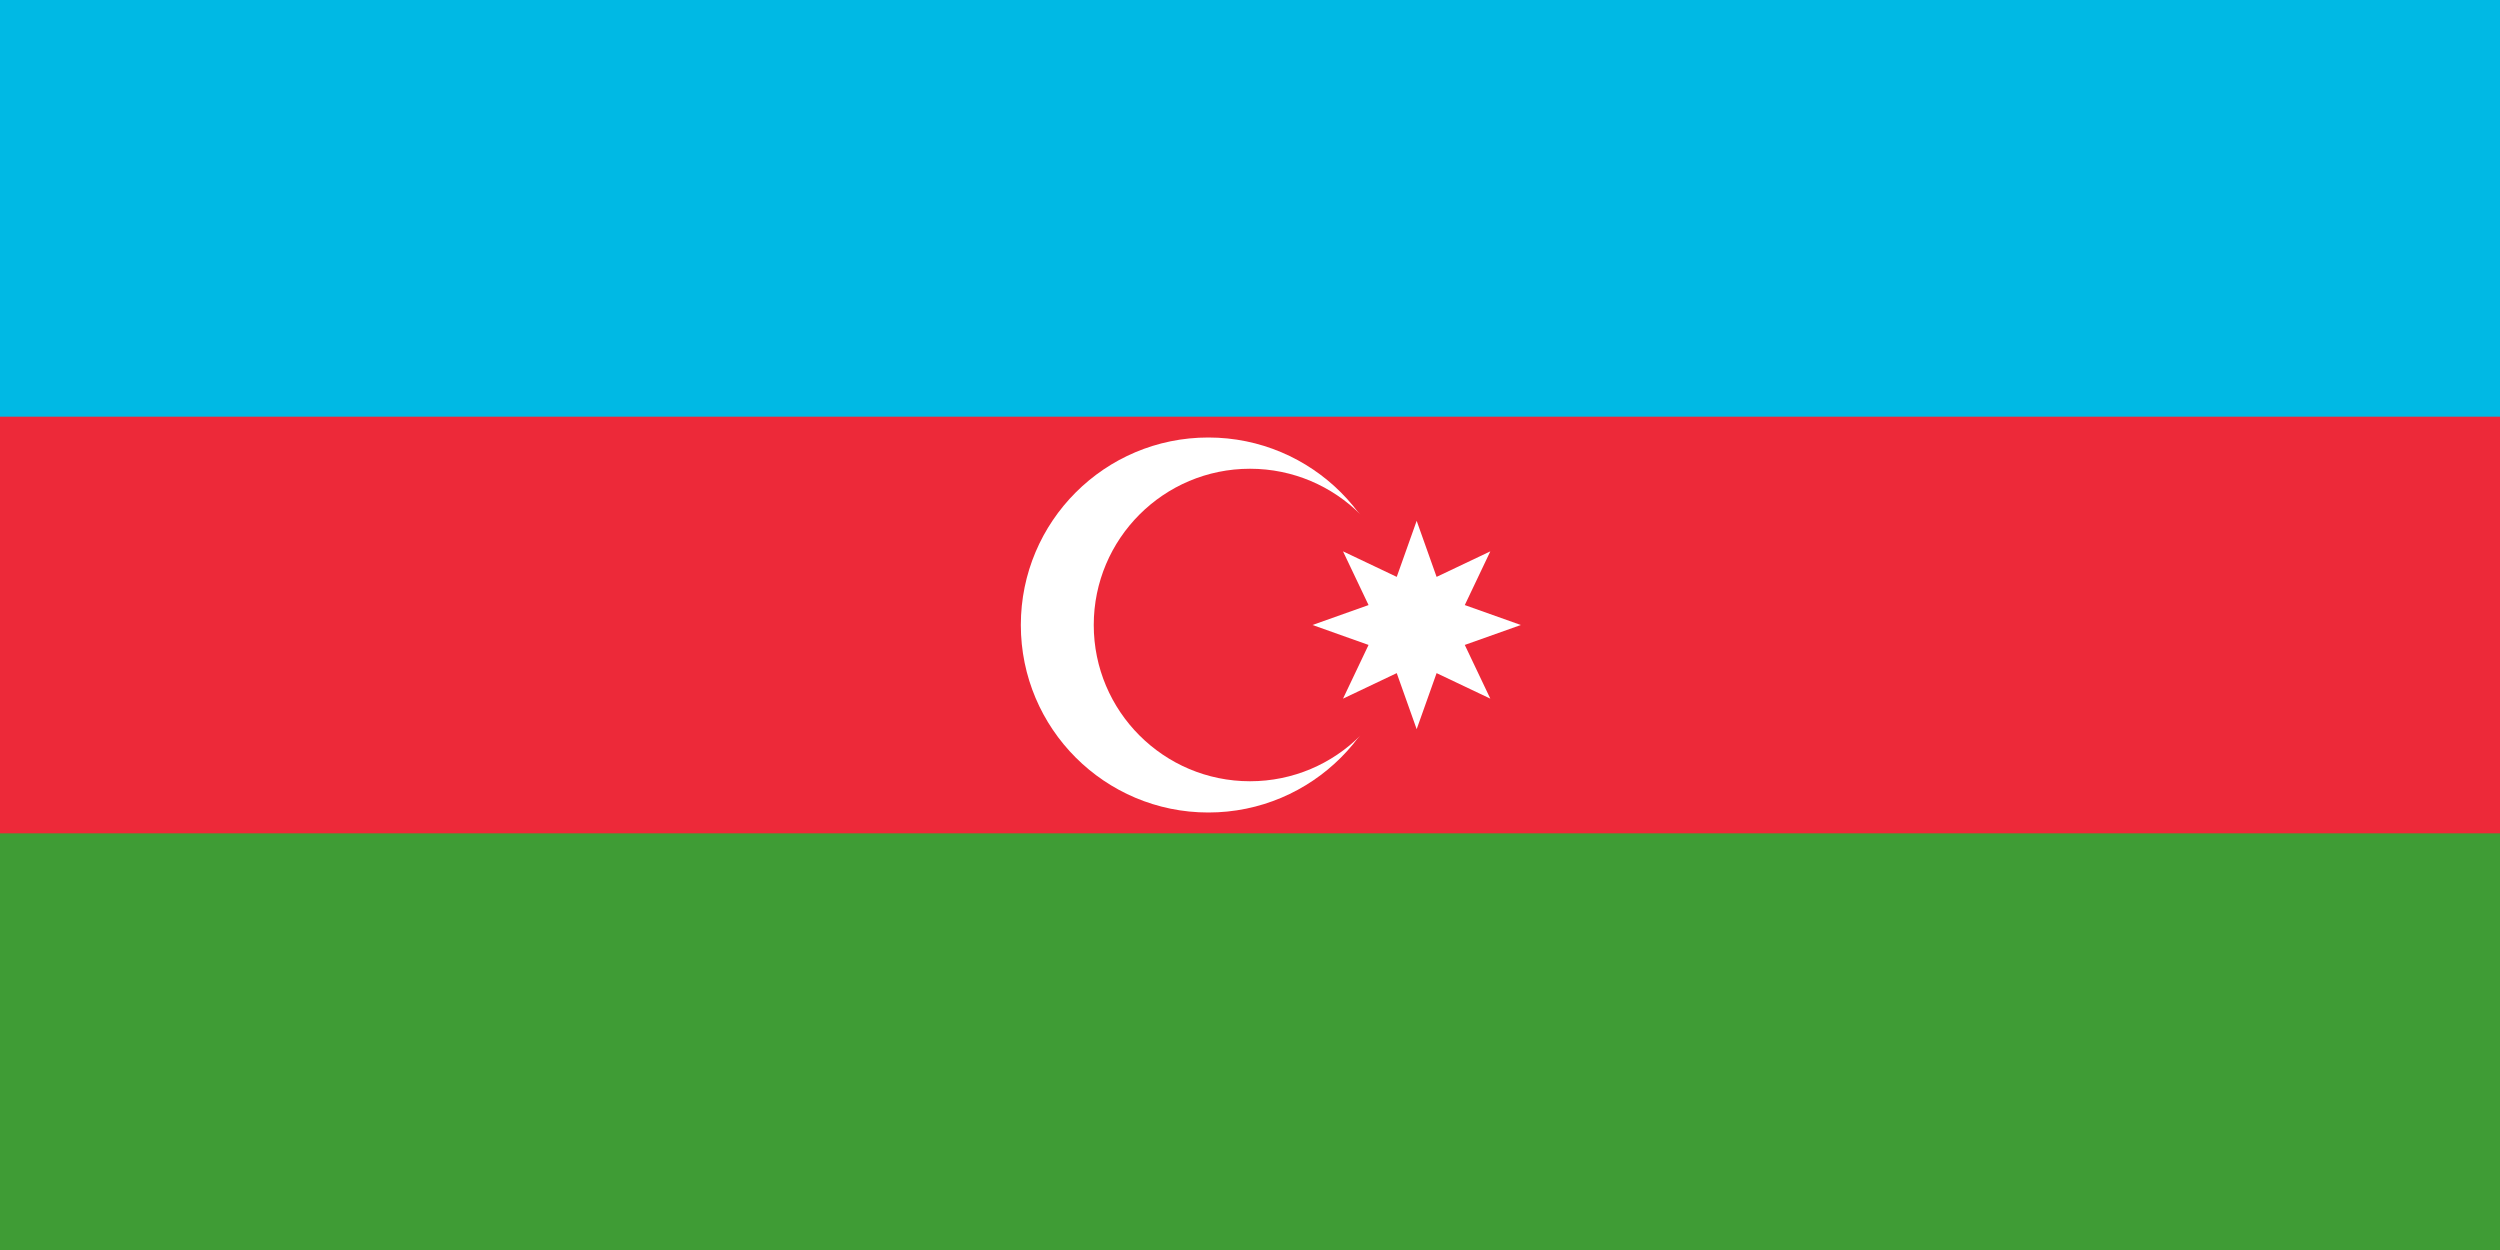
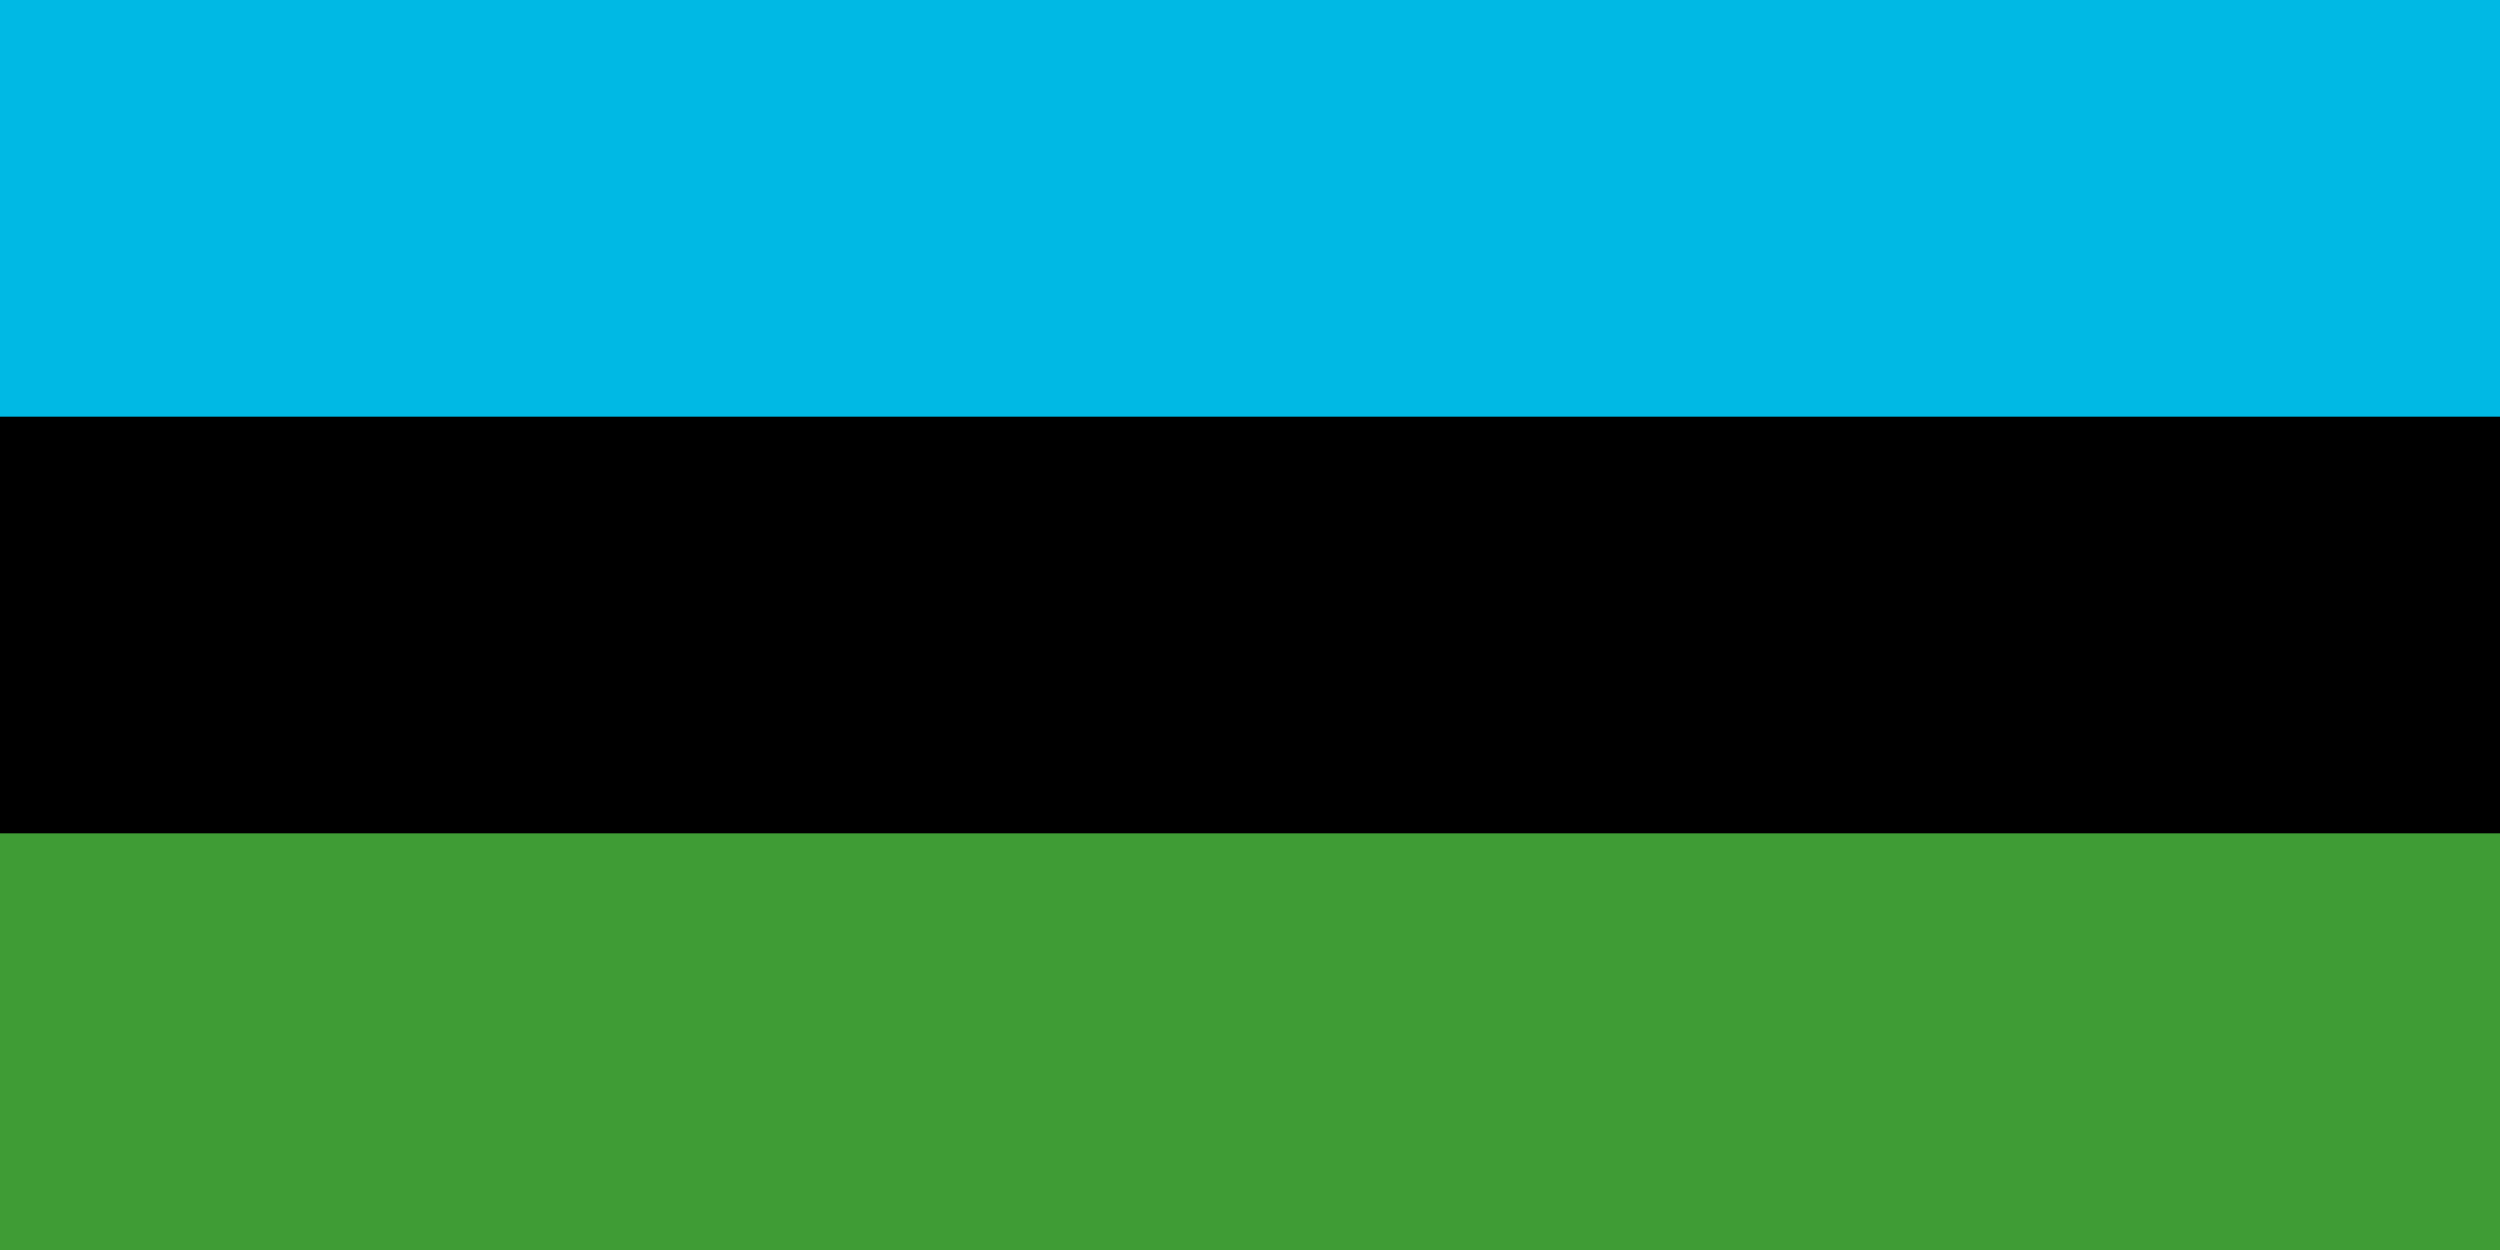
<svg xmlns="http://www.w3.org/2000/svg" viewBox="0 0 1200 600">
-   <path fill="#3f9c35" d="M0 0h1200v600H0z" />
-   <path fill="#ed2939" d="M0 0h1200v400H0z" />
+   <path fill="#3f9c35" d="M0 390h1200v210H0z" />
+   <path d="M0 0h1200v400H0z" class="st1" />
  <path fill="#00b9e4" d="M0 0h1200v200H0z" />
-   <circle cx="580" cy="300" r="90" fill="#fff" />
-   <circle cx="600" cy="300" r="75" fill="#ed2939" />
-   <path d="M680 250l9.567 26.903 25.788-12.258-12.258 25.788L730 300l-26.903 9.567 12.258 25.788-25.788-12.258L680 350l-9.567-26.903-25.788 12.258 12.258-25.788L630 300l26.903-9.567-12.258-25.788 25.788 12.258L680 250z" fill="#fff" />
+   <circle cx="580" cy="300" r="90" class="st3" />
+   <circle cx="600" cy="300" r="75" class="st1" />
+   <path d="m680 250 10 27 25-12-12 25 27 10-27 10 12 25-25-12-10 27-10-27-25 12 12-25-27-10 27-10-12-25 25 12 10-27z" class="st3" />
</svg>
